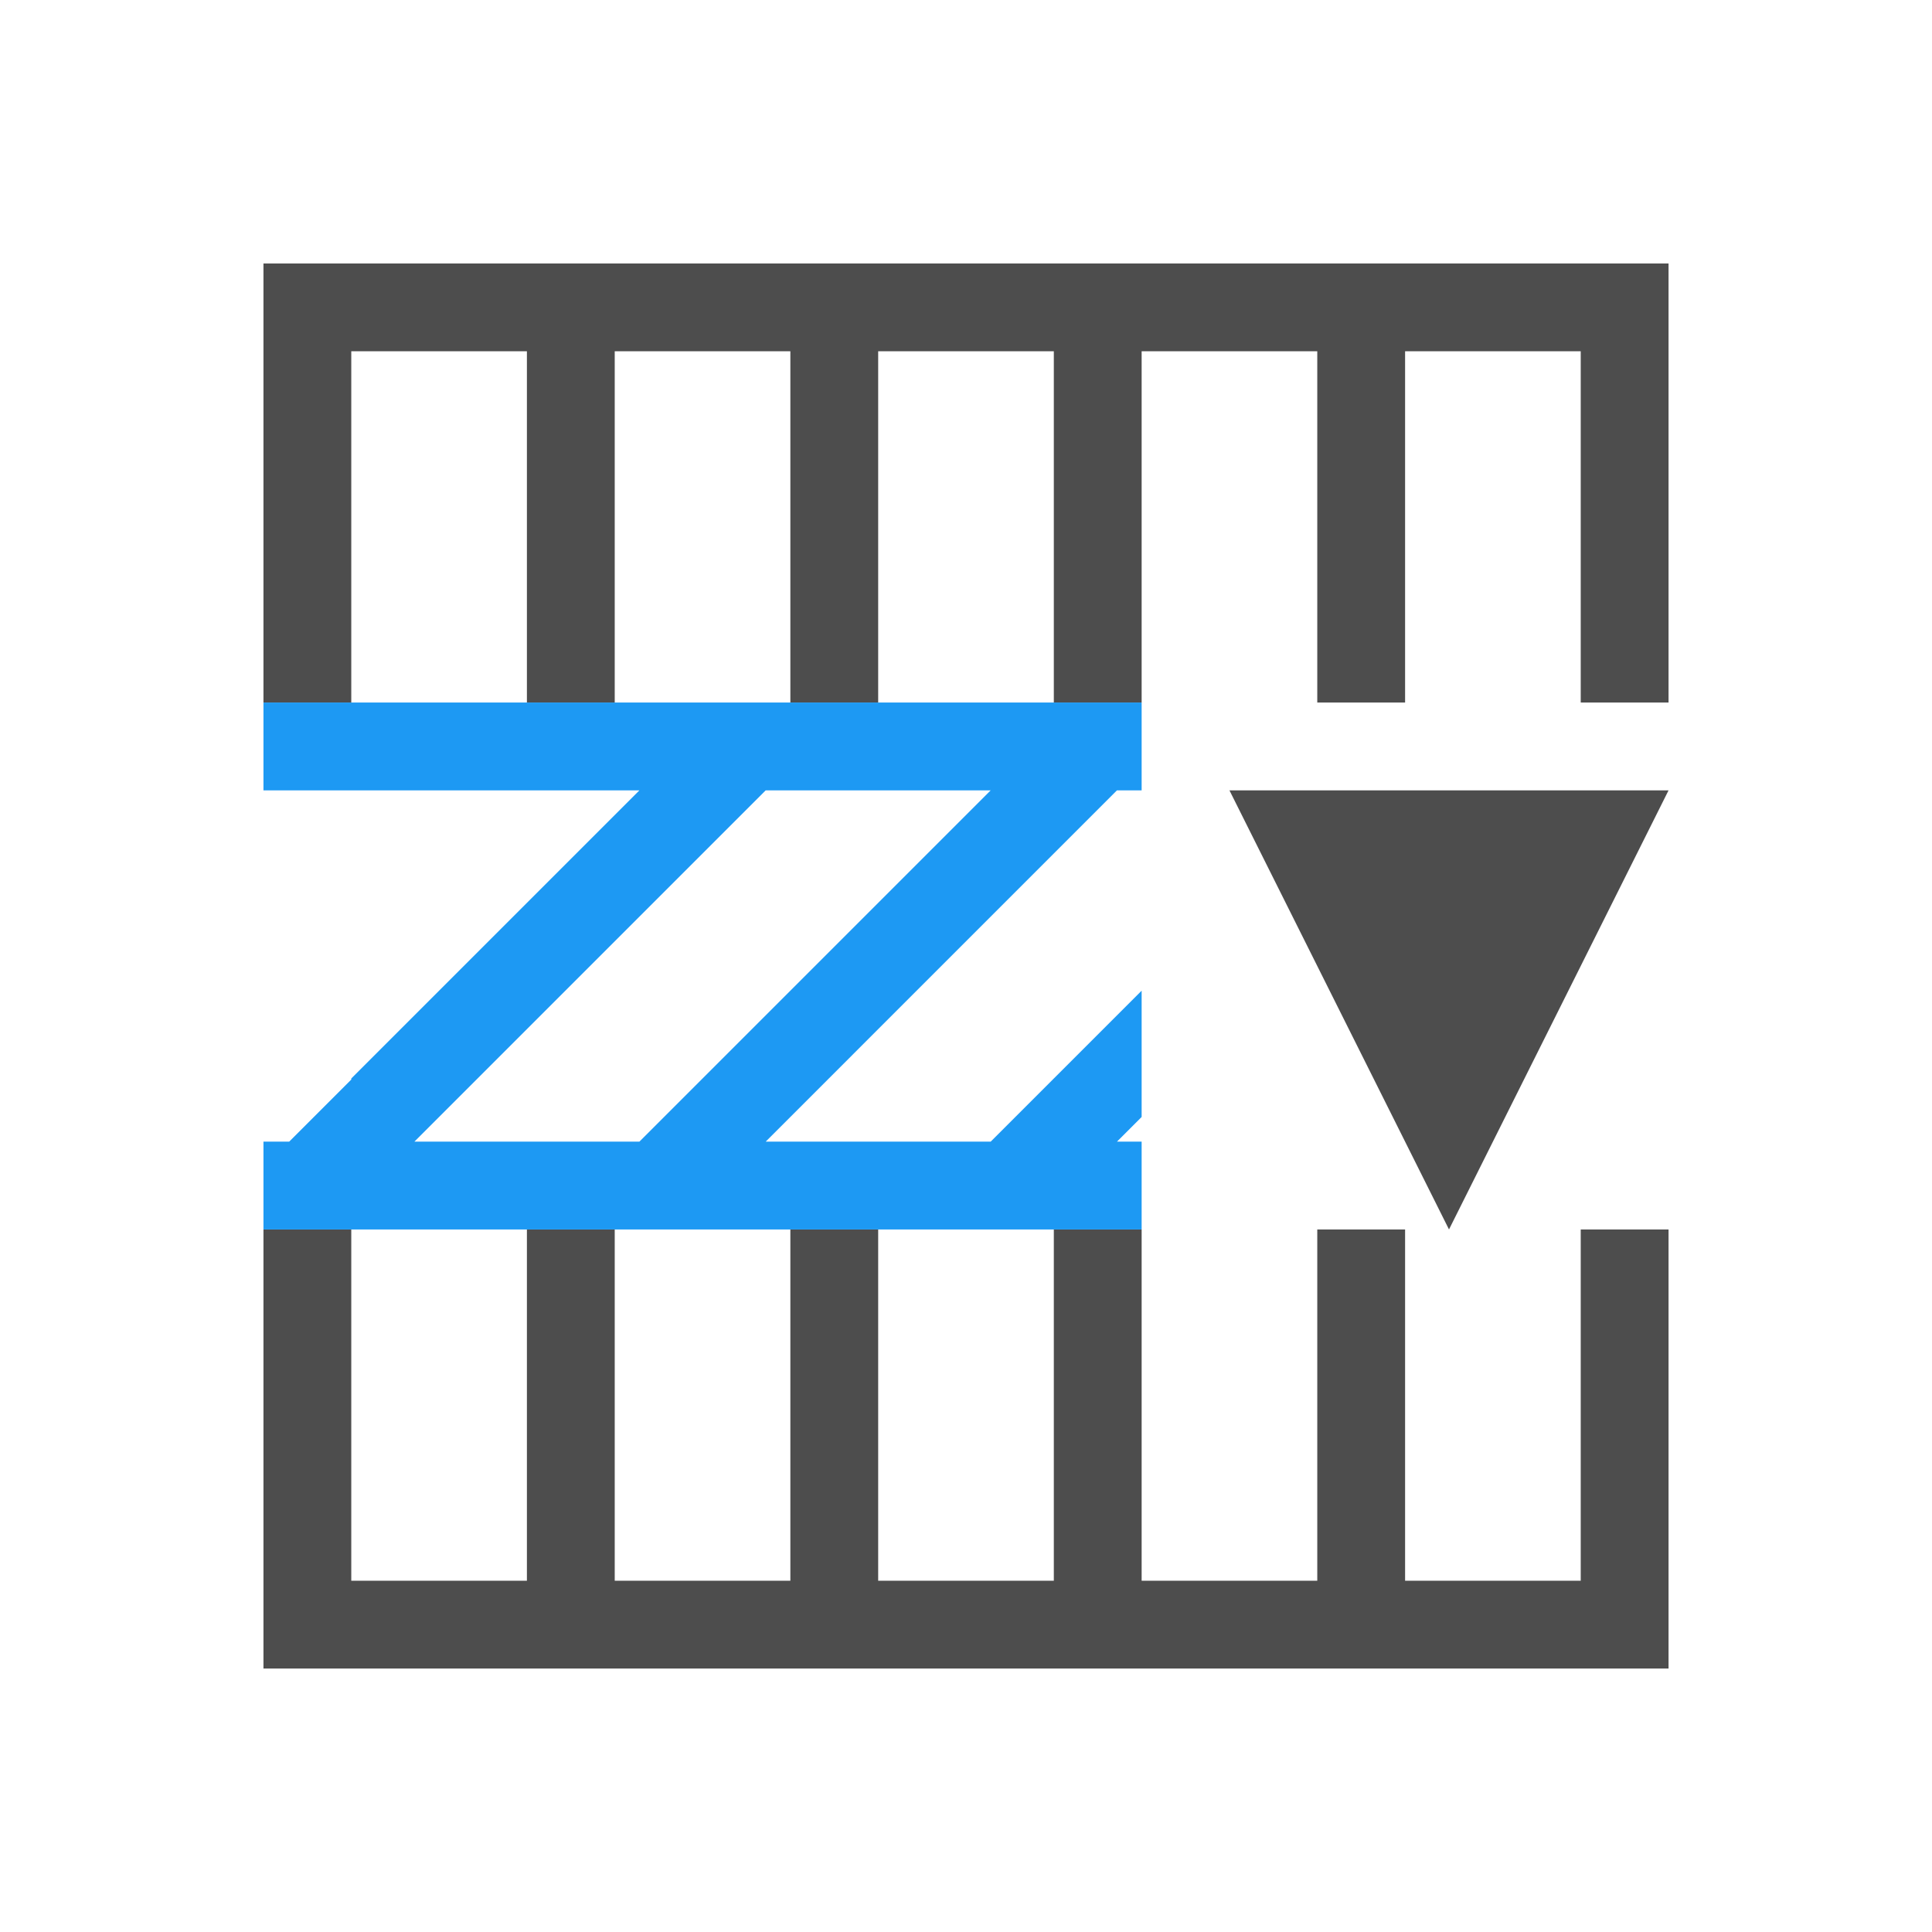
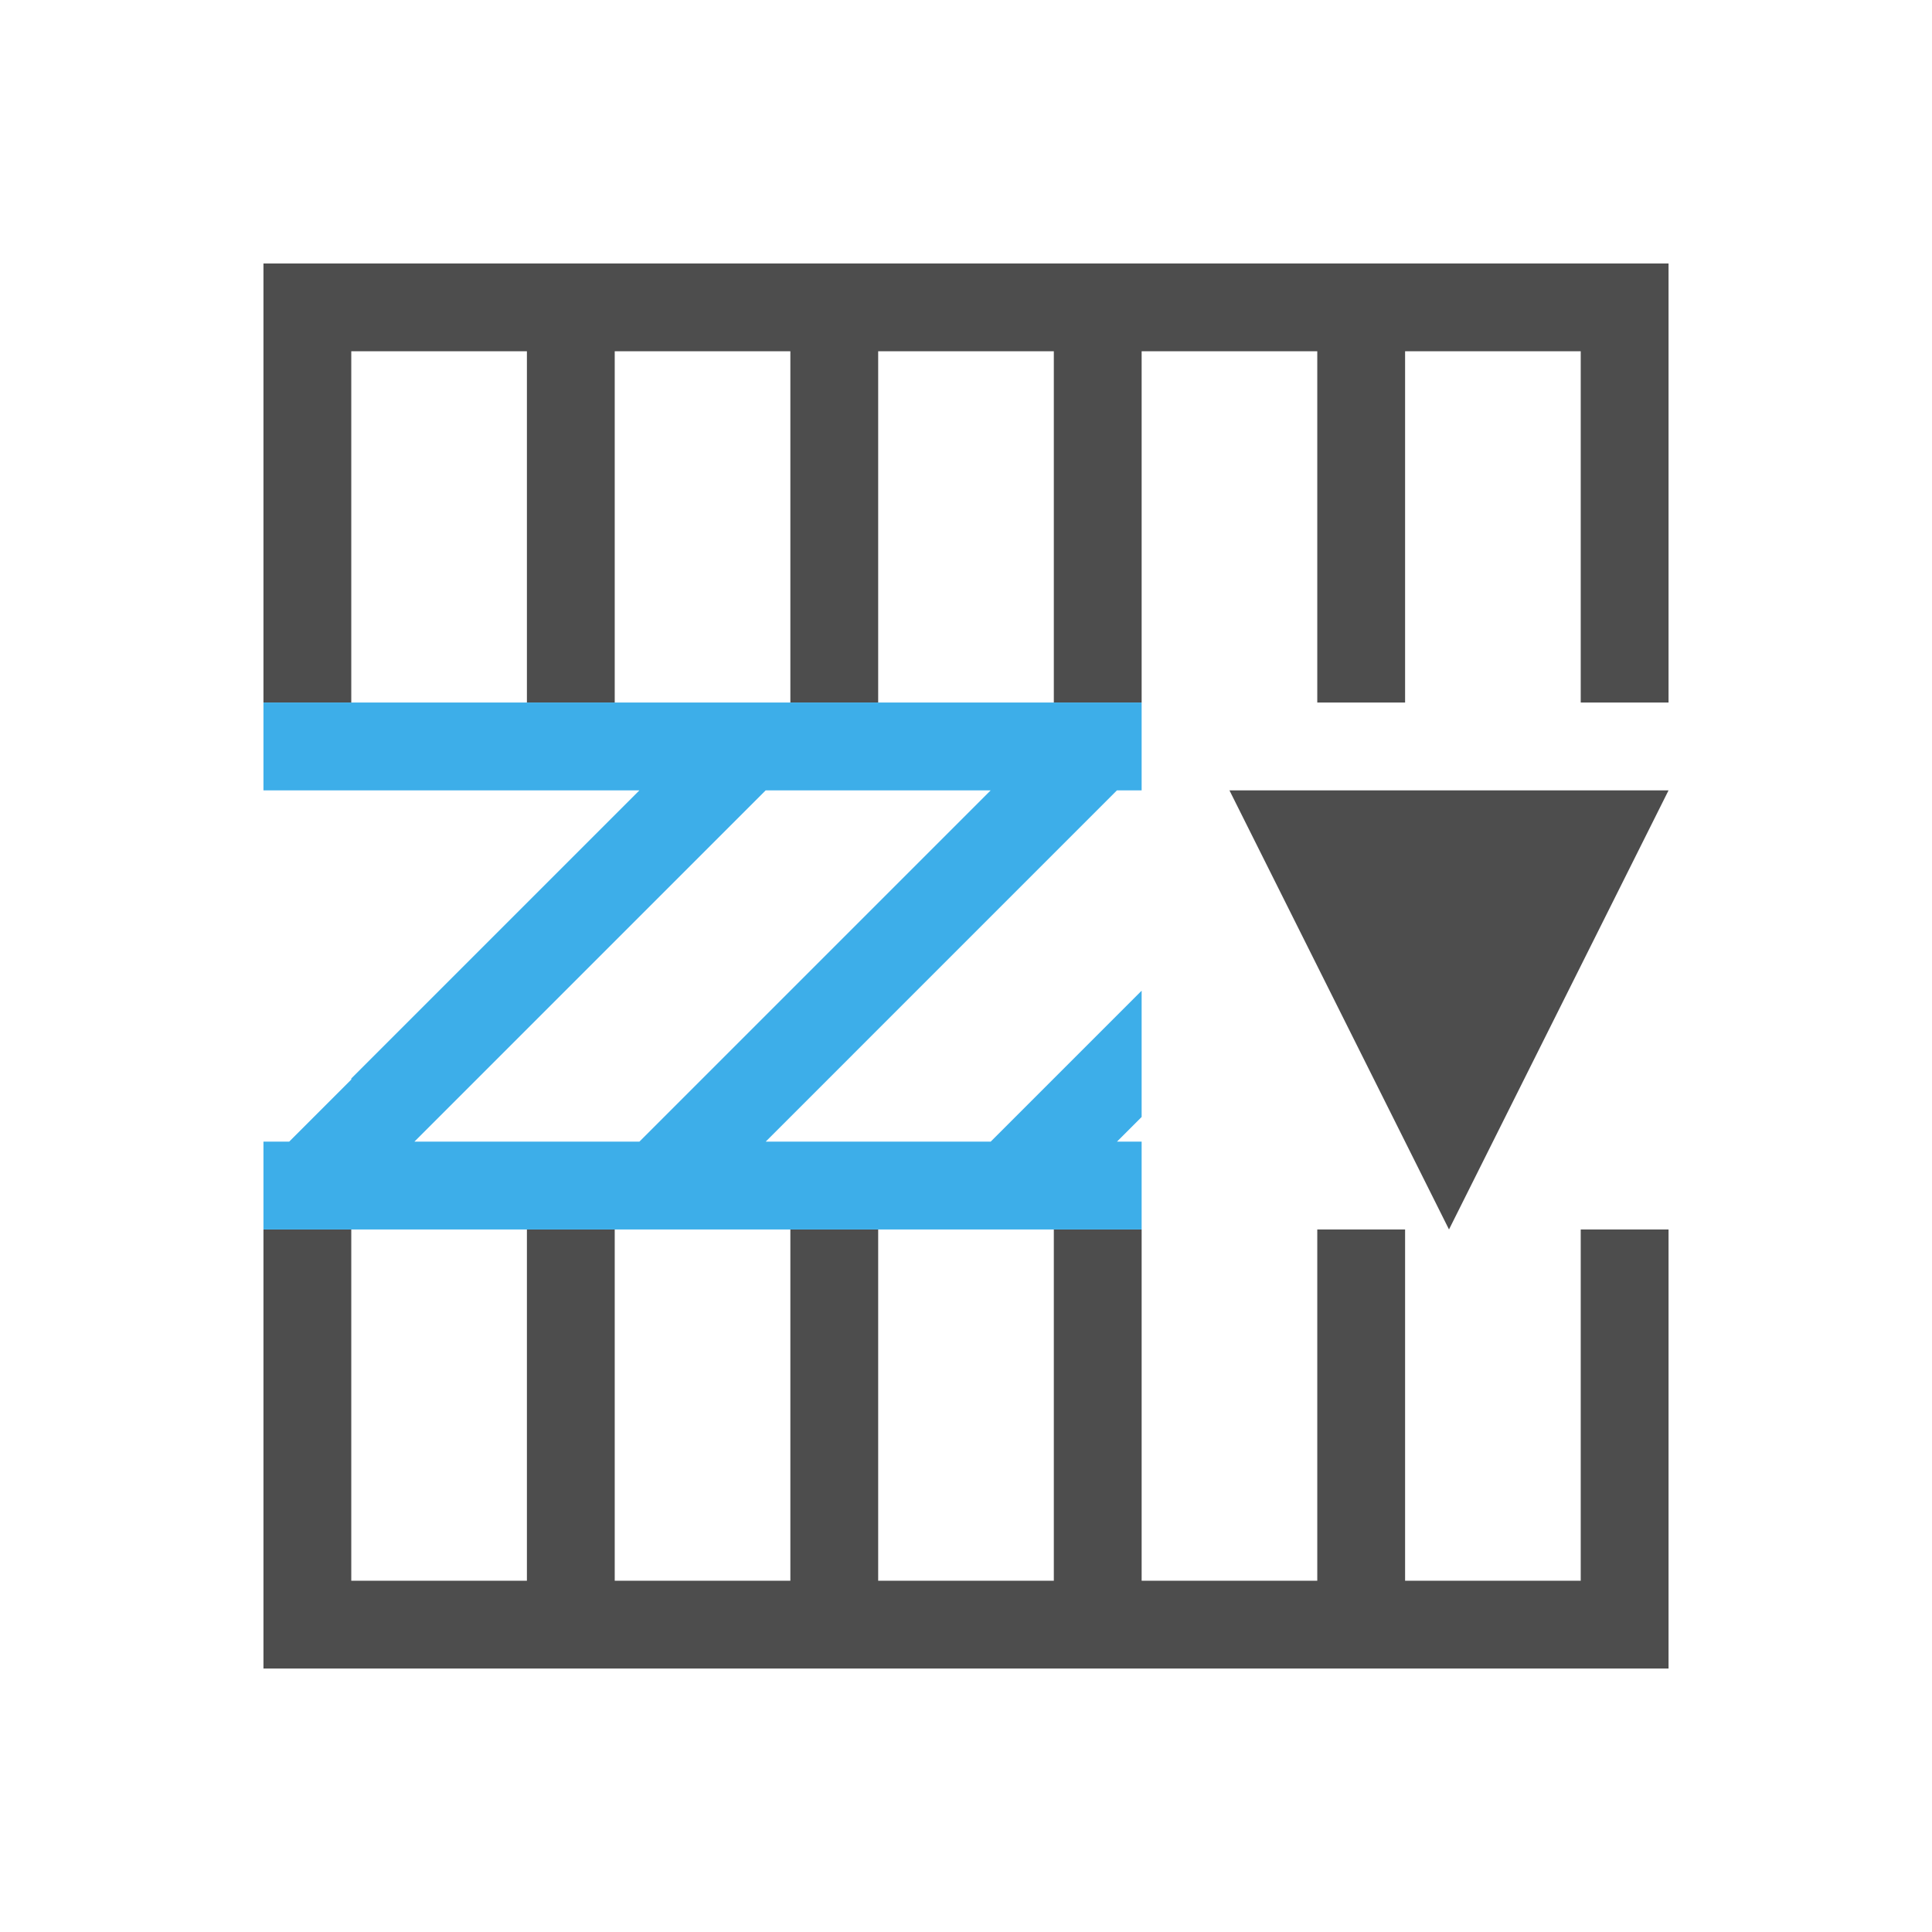
<svg xmlns="http://www.w3.org/2000/svg" viewBox="0 0 22 22">
  <defs id="defs3051">
    <style type="text/css" id="current-color-scheme">
      .ColorScheme-Text {
        color:#4d4d4d;
      }
+       .ColorScheme-Highlight {
+         color:#3daee9;
+       }
      </style>
  </defs>
  <path style="fill:currentColor;fill-opacity:1;stroke:none" d="M 3 3 L 3 8 L 4 8 L 4 4 L 6 4 L 6 7 L 6 8 L 7 8 L 7 7 L 7 4 L 9 4 L 9 8 L 10 8 L 10 4 L 12 4 L 12 8 L 13 8 L 13 4 L 15 4 L 15 7 L 15 8 L 16 8 L 16 7 L 16 4 L 18 4 L 18 8 L 19 8 L 19 4 L 19 3 L 4 3 L 3 3 z M 14 9 L 16.5 14 L 19 9 L 14 9 z M 3 14 L 3 19 L 4 19 L 12 19 L 13 19 L 15 19 L 16 19 L 18 19 L 19 19 L 19 18 L 19 14 L 18 14 L 18 18 L 16 18 L 16 14 L 15 14 L 15 18 L 13 18 L 13 14 L 12 14 L 12 18 L 10 18 L 10 14 L 9 14 L 9 18 L 7 18 L 7 14 L 6 14 L 6 18 L 4 18 L 4 14 L 3 14 z " class="ColorScheme-Text" />
-   <path d="M 3,8 3,9 4,9 7.281,9 4,12.281 4,12.293 3.293,13 3,13 l 0,1 1,0 7,0 2,0 0,-1 -0.281,0 L 13,12.719 13,11.281 11.281,13 11,13 8.719,13 11,10.719 12.719,9 13,9 13,8 11,8 8.293,8 4,8 3,8 M 8.719,9 11,9 11.281,9 11,9.281 7.281,13 l -2.562,0 4,-4" style="fill:#1d99f3" />
+   <path style="fill:currentColor;fill-opacity:1;stroke:none" class="ColorScheme-Highlight" d="M 3,8 3,9 4,9 7.281,9 4,12.281 4,12.293 3.293,13 3,13 l 0,1 1,0 7,0 2,0 0,-1 -0.281,0 L 13,12.719 13,11.281 11.281,13 11,13 8.719,13 11,10.719 12.719,9 13,9 13,8 11,8 8.293,8 4,8 3,8 M 8.719,9 11,9 11.281,9 11,9.281 7.281,13 l -2.562,0 4,-4" />
</svg>
